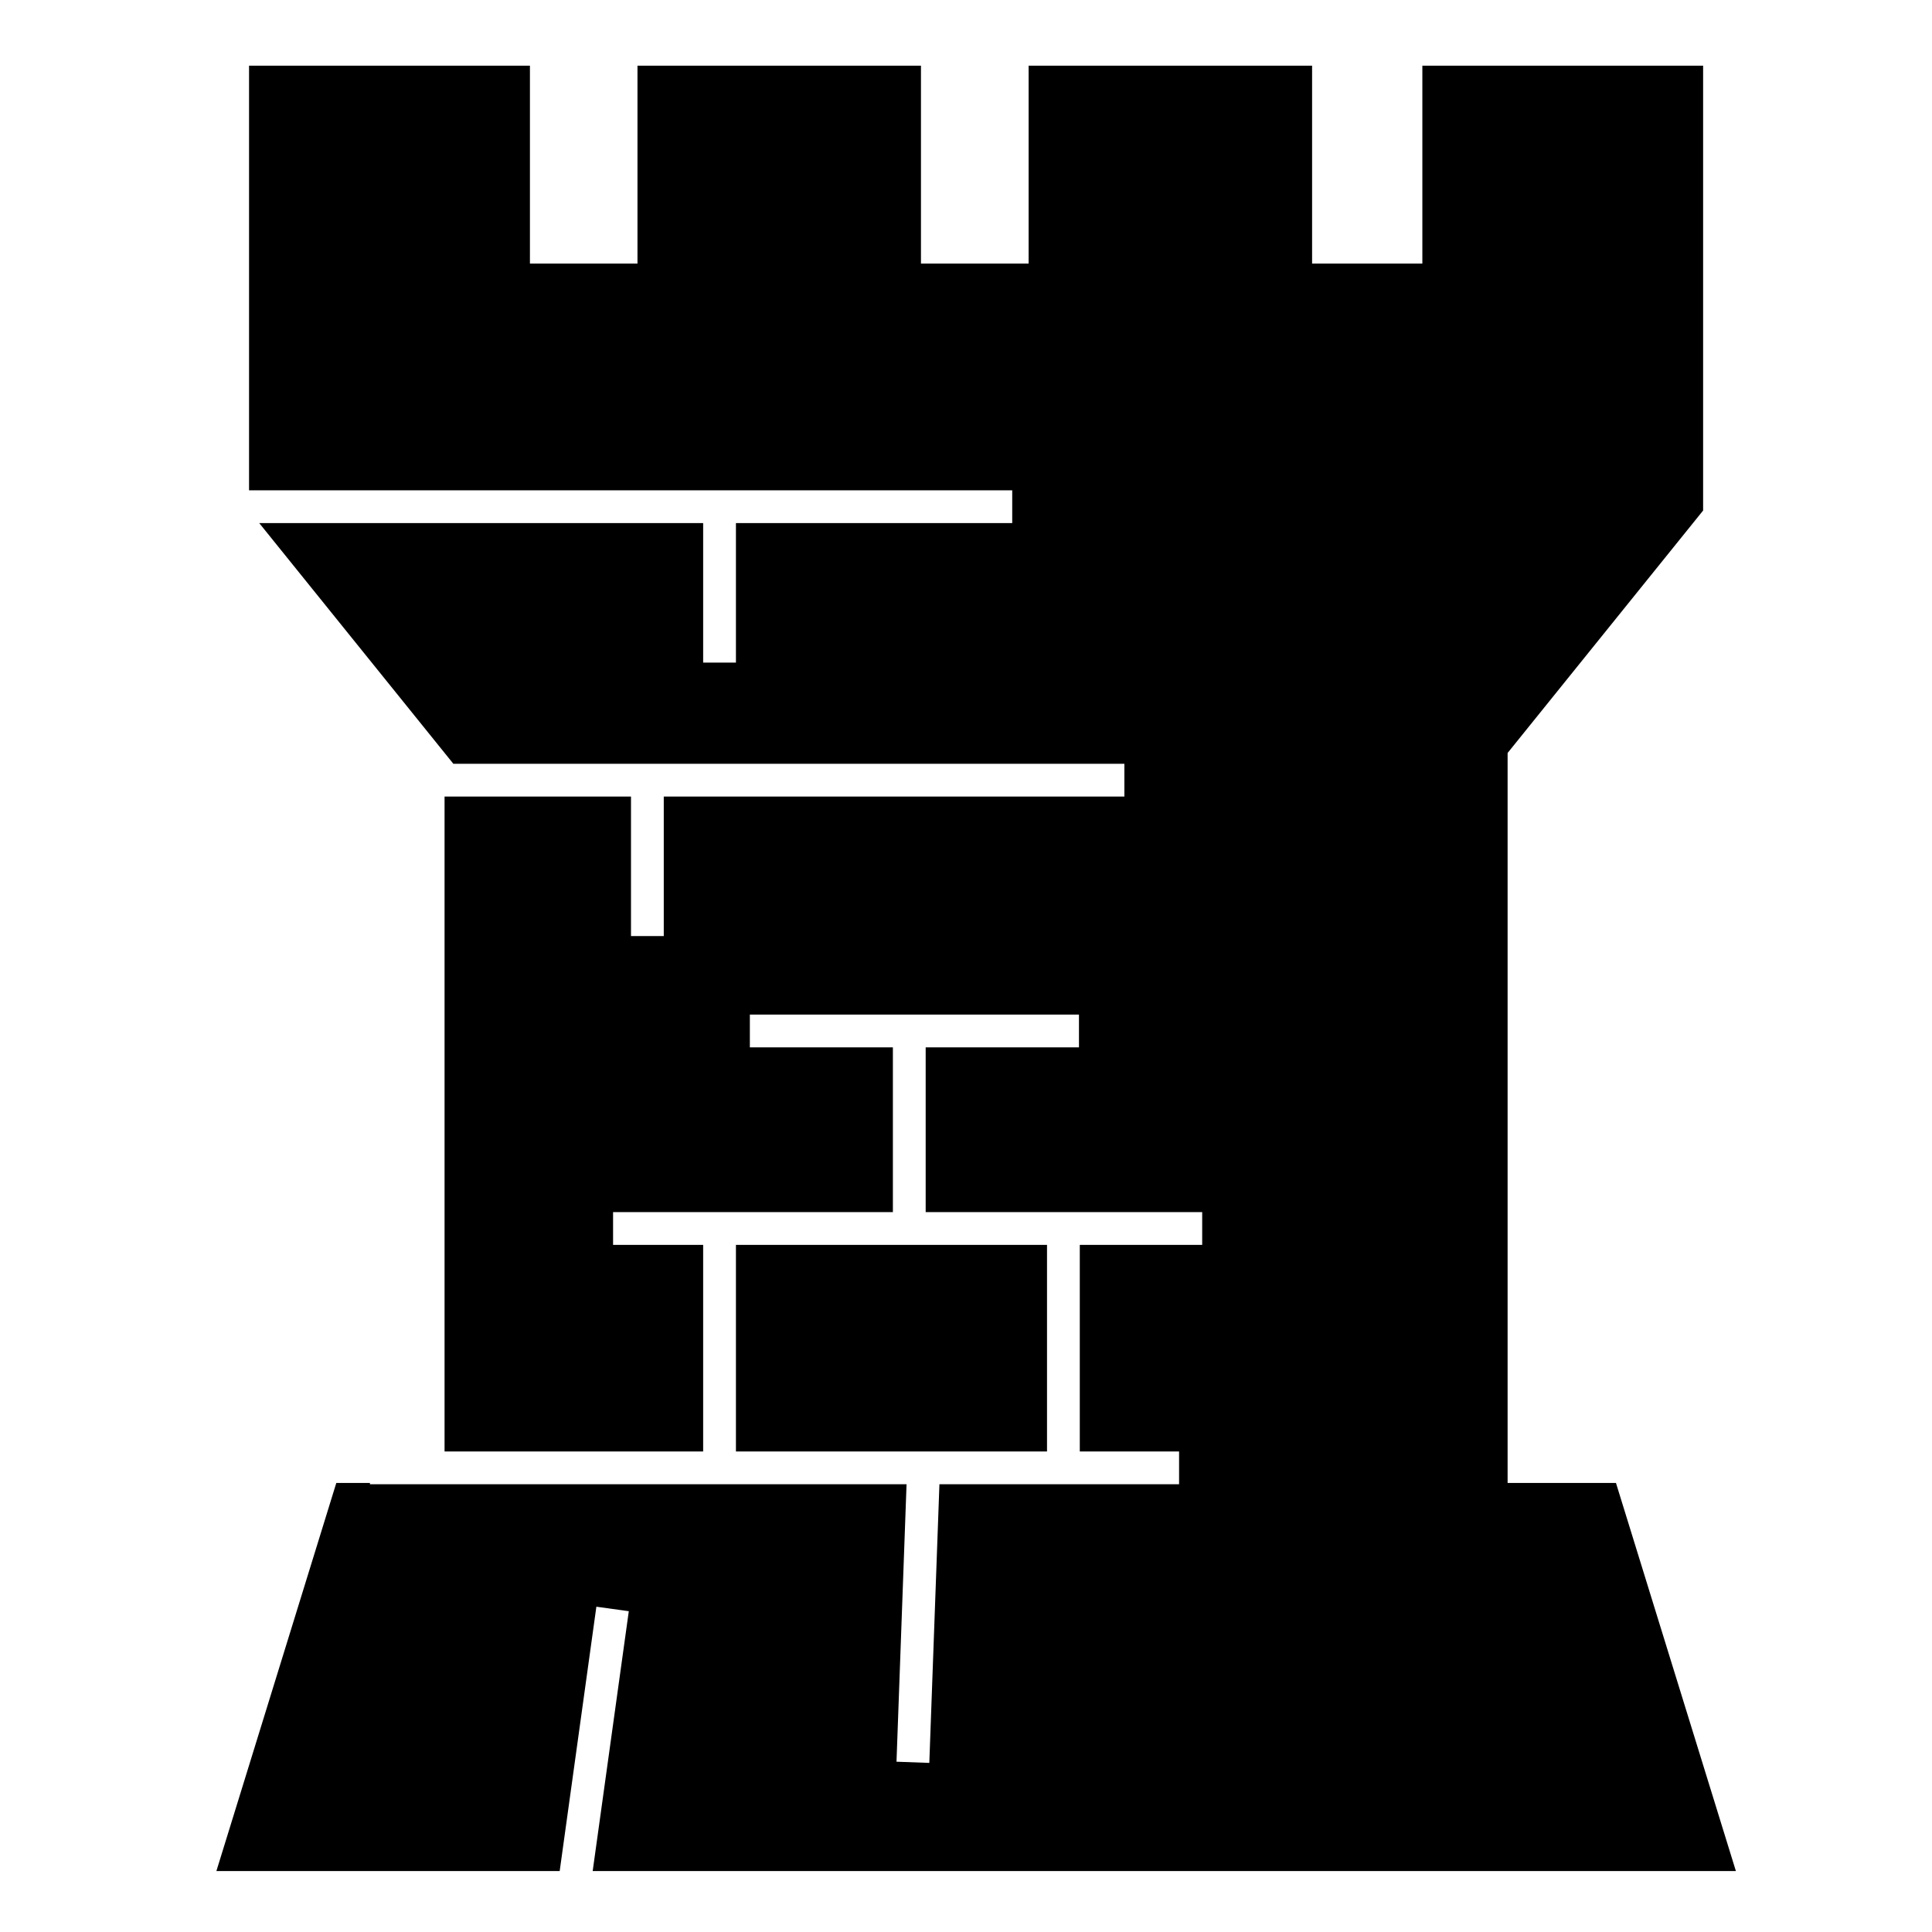
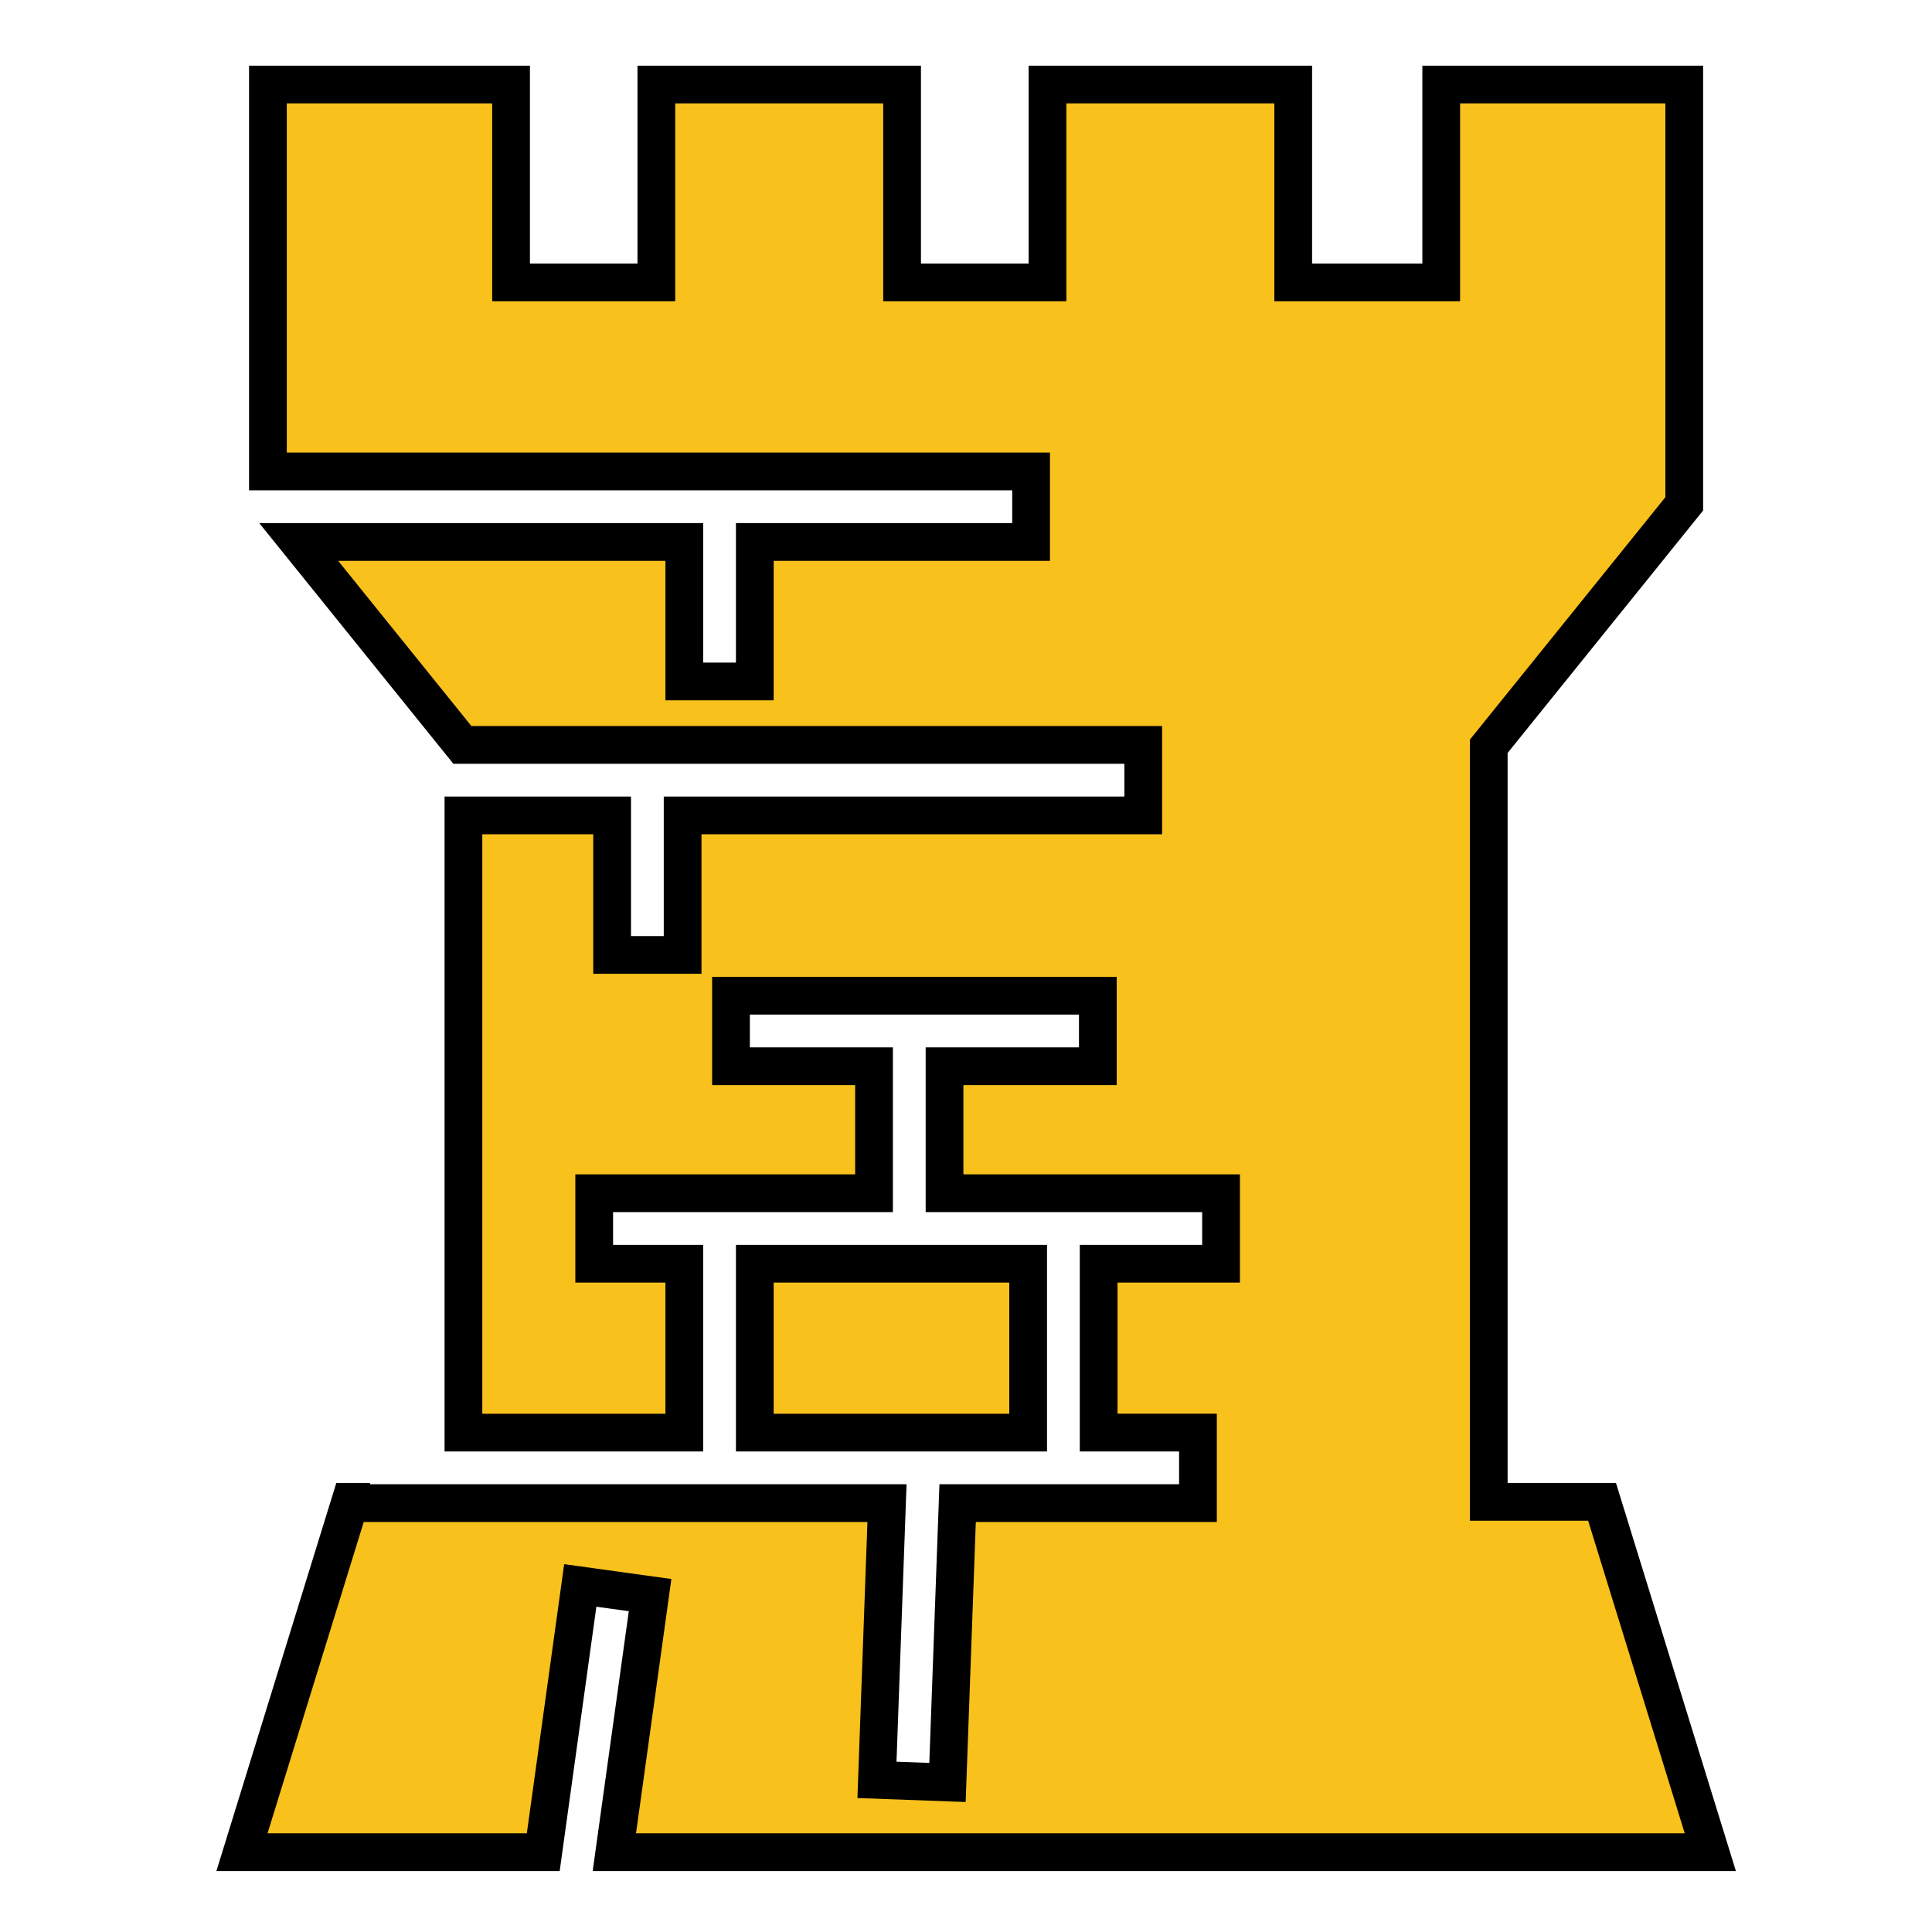
<svg xmlns="http://www.w3.org/2000/svg" viewBox="0 0 512 512" style="height: 512px; width: 512px;">
  <g class="" transform="translate(0,0)" style="">
-     <path d="M71 22.406v102.53h202.25v18.69h-73.22v36.968h-18.686v-36.97H79.156l43.375 53.782h180.44v18.688H180.905v36.97H162.22v-36.97h-39.407v163.562h58.53v-44.75H157.47V316.22h74.155v-33.66H193.72v-18.687h97.218v18.688h-40.625v33.656h73.28v18.686h-32.437v44.75h26.313v18.688h-63.69l-2.686 74.03-18.688-.687 2.656-73.343H93.032V398h-.22l-28.687 92.844h79.844l9.81-70.688 18.5 2.563-9.468 68.124H453.25L424.562 398h-30.03V197.78l51.812-64.25V22.407h-64.406v52.438h-39.22V22.406h-65.124v52.438h-38.53V22.406h-65.126v52.438h-38.5V22.406H71zm129.03 312.5v44.75h72.44v-44.75h-72.44z" fill="#000000" fill-opacity="1" stroke="#000000" stroke-opacity="1" stroke-width="10" />
+     <path d="M71 22.406v102.53h202.25v18.69h-73.22v36.968h-18.686v-36.97H79.156l43.375 53.782h180.44v18.688H180.905v36.97H162.22v-36.97h-39.407v163.562h58.53v-44.75H157.47V316.22h74.155v-33.66H193.72v-18.687h97.218v18.688h-40.625v33.656h73.28v18.686h-32.437v44.75h26.313v18.688h-63.69l-2.686 74.03-18.688-.687 2.656-73.343H93.032V398h-.22l-28.687 92.844h79.844l9.81-70.688 18.5 2.563-9.468 68.124H453.25L424.562 398h-30.03V197.78l51.812-64.25V22.407h-64.406v52.438h-39.22V22.406h-65.124v52.438h-38.53V22.406h-65.126v52.438h-38.5V22.406H71zm129.03 312.5v44.75h72.44v-44.75h-72.44z" fill="#f8c11c" fill-opacity="1" stroke="#000000" stroke-opacity="1" stroke-width="10" />
  </g>
</svg>
